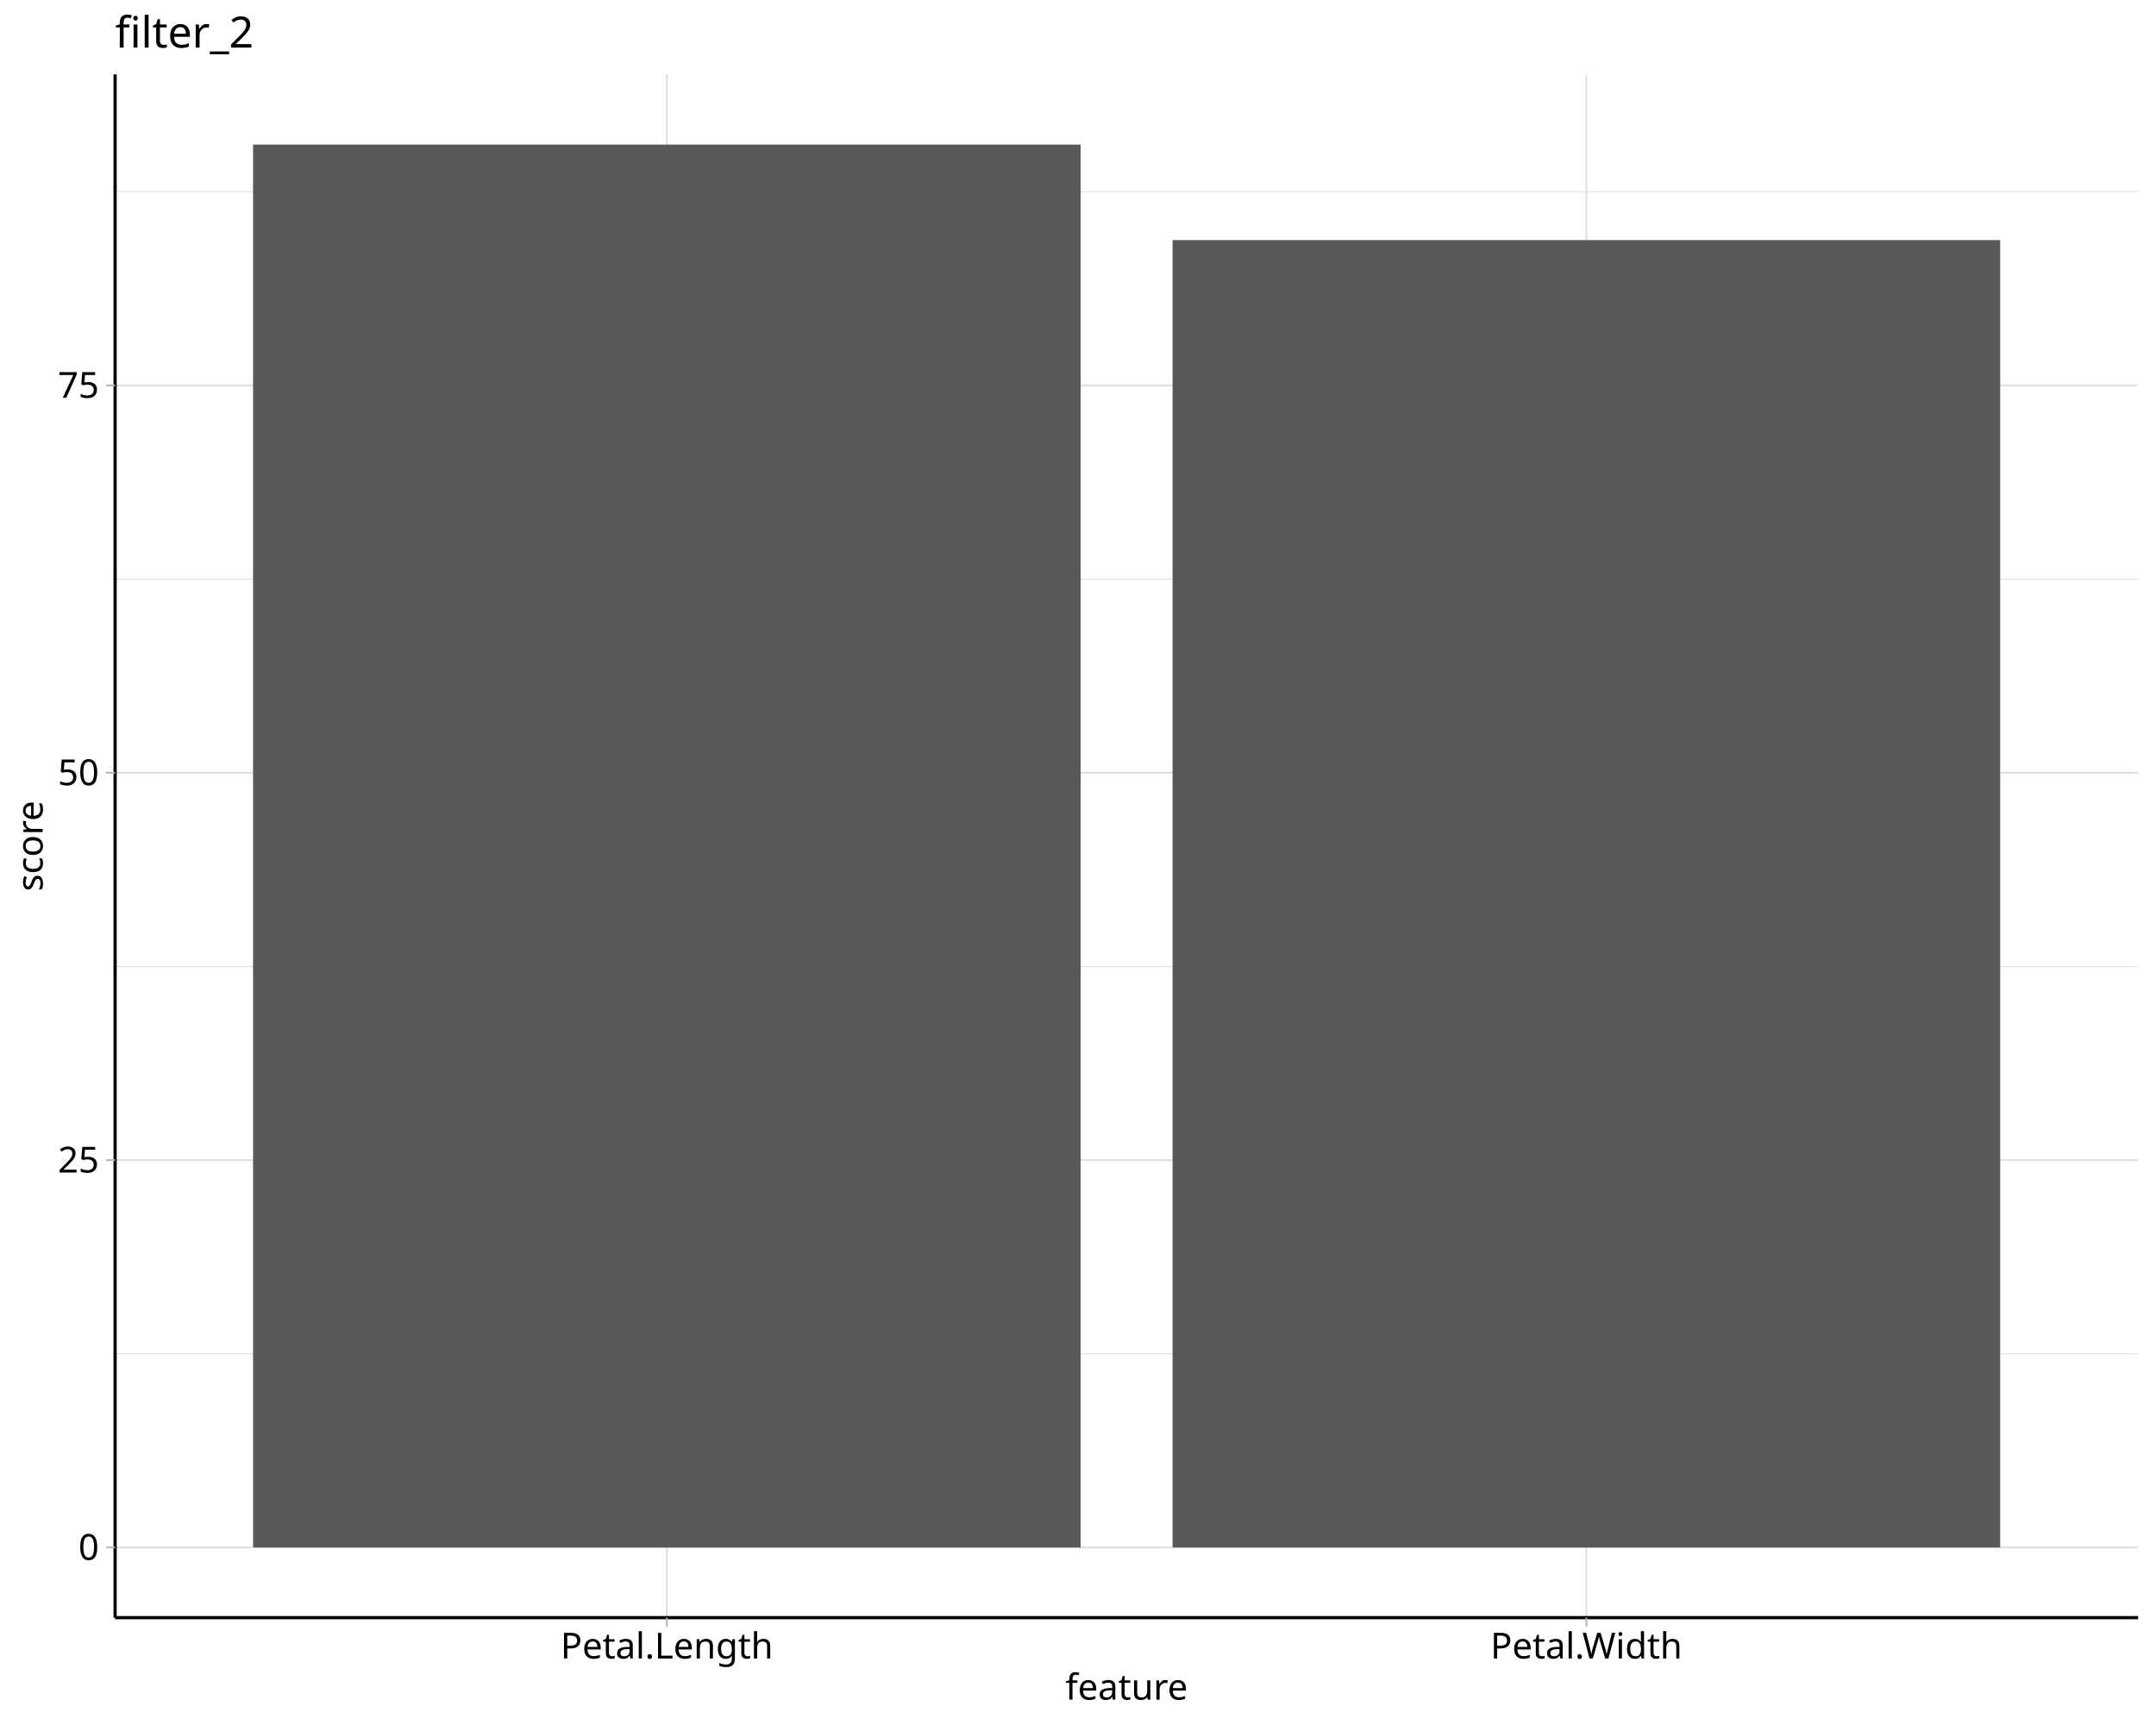
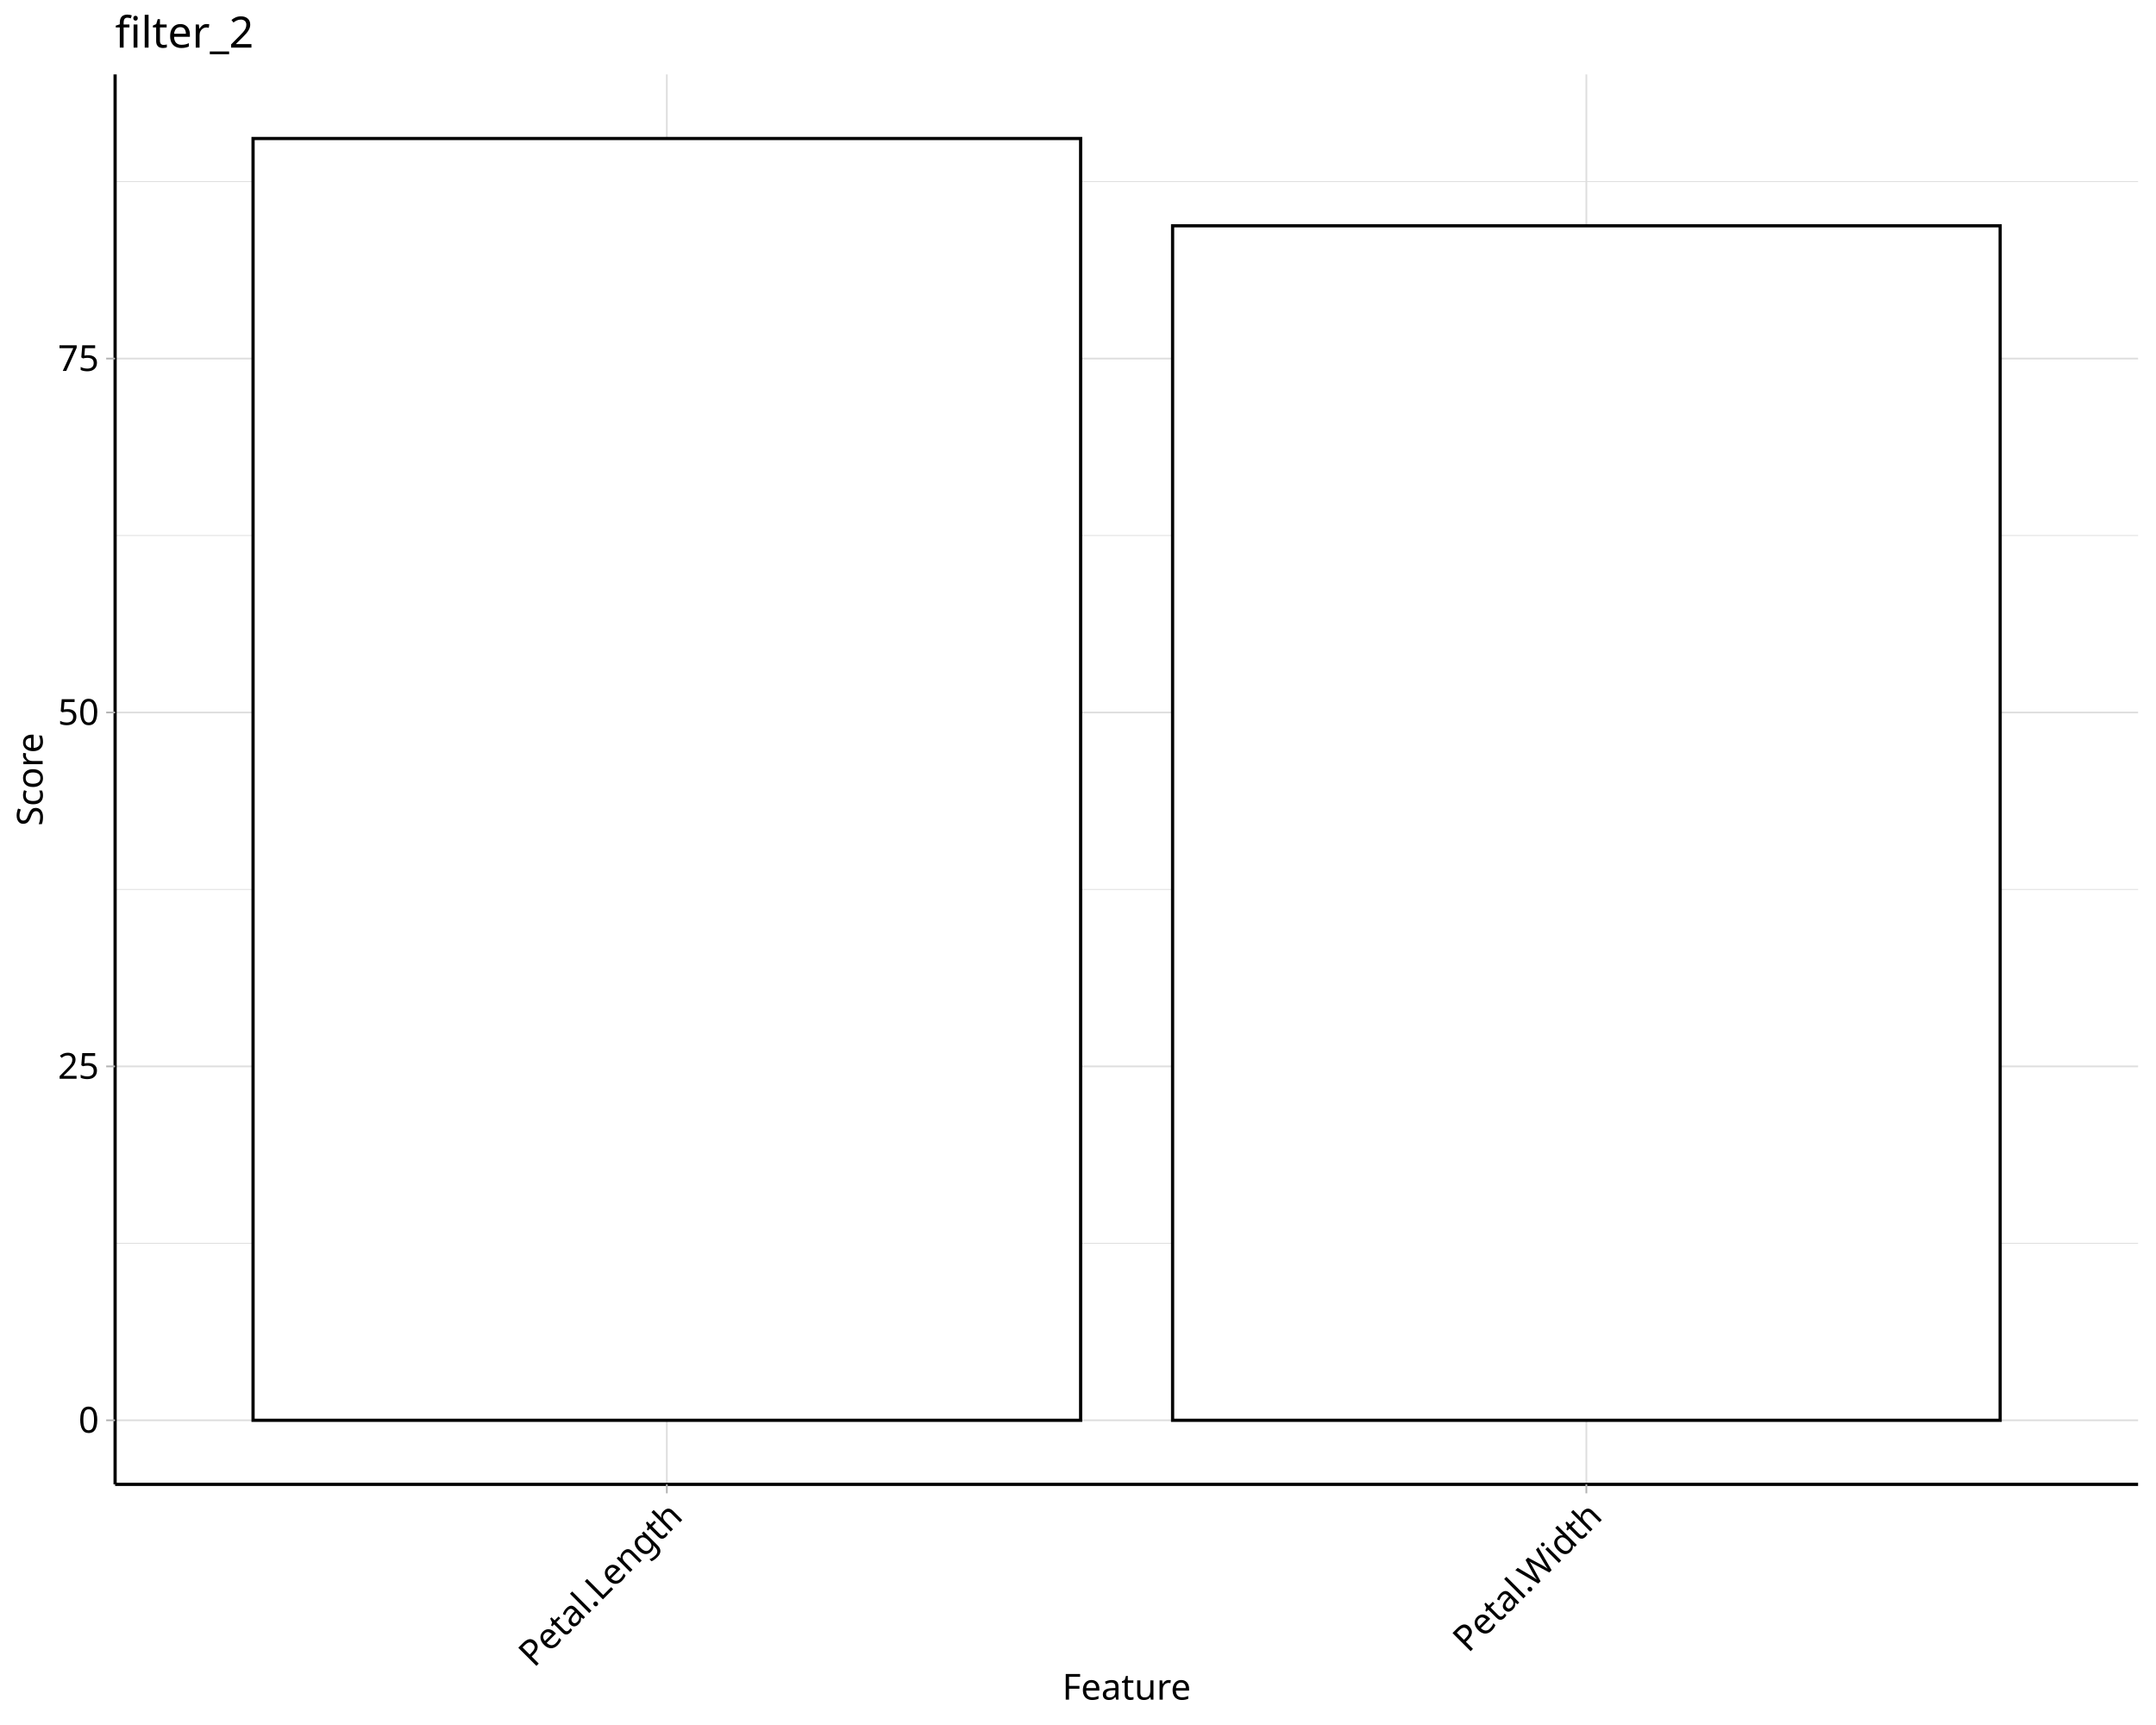
<svg xmlns="http://www.w3.org/2000/svg" class="svglite" data-engine-version="2.0" width="720.00pt" height="576.00pt" viewBox="0 0 720.00 576.00">
  <defs>
    <style type="text/css">
    .svglite line, .svglite polyline, .svglite polygon, .svglite path, .svglite rect, .svglite circle {
      fill: none;
      stroke: #000000;
      stroke-linecap: round;
      stroke-linejoin: round;
      stroke-miterlimit: 10.00;
    }
  </style>
  </defs>
  <rect width="100%" height="100%" style="stroke: none; fill: #FFFFFF;" />
  <defs>
    <clipPath id="cpMC4wMHw3MjAuMDB8MC4wMHw1NzYuMDA=">
      <rect x="0.00" y="0.00" width="720.00" height="576.00" />
    </clipPath>
  </defs>
  <g clip-path="url(#cpMC4wMHw3MjAuMDB8MC4wMHw1NzYuMDA=)">
    <rect x="0.00" y="0.00" width="720.00" height="576.00" style="stroke-width: 1.16; stroke: #FFFFFF; fill: #FFFFFF;" />
  </g>
  <defs>
-     <clipPath id="cpMzguNDR8NzE0LjAyfDI0Ljg1fDU0MC4xNQ==">
-       <rect x="38.44" y="24.85" width="675.58" height="515.30" />
+     <clipPath id="cpMzguNDR8NzE0LjAyfDI0Ljg1fDQ5NS42NQ==">
+       <rect x="38.44" y="24.85" width="675.58" height="470.80" />
    </clipPath>
  </defs>
-   <g clip-path="url(#cpMzguNDR8NzE0LjAyfDI0Ljg1fDU0MC4xNQ==)">
-     <rect x="38.44" y="24.85" width="675.58" height="515.30" style="stroke-width: 1.16; stroke: none; fill: #FFFFFF;" />
-     <polyline points="38.44,452.06 714.02,452.06 " style="stroke-width: 0.29; stroke: #DEDEDE; stroke-linecap: butt;" />
-     <polyline points="38.44,322.72 714.02,322.72 " style="stroke-width: 0.29; stroke: #DEDEDE; stroke-linecap: butt;" />
-     <polyline points="38.44,193.37 714.02,193.37 " style="stroke-width: 0.29; stroke: #DEDEDE; stroke-linecap: butt;" />
-     <polyline points="38.44,64.03 714.02,64.03 " style="stroke-width: 0.29; stroke: #DEDEDE; stroke-linecap: butt;" />
-     <polyline points="38.44,516.73 714.02,516.73 " style="stroke-width: 0.58; stroke: #DEDEDE; stroke-linecap: butt;" />
-     <polyline points="38.44,387.39 714.02,387.39 " style="stroke-width: 0.58; stroke: #DEDEDE; stroke-linecap: butt;" />
-     <polyline points="38.44,258.04 714.02,258.04 " style="stroke-width: 0.58; stroke: #DEDEDE; stroke-linecap: butt;" />
-     <polyline points="38.44,128.70 714.02,128.70 " style="stroke-width: 0.58; stroke: #DEDEDE; stroke-linecap: butt;" />
-     <polyline points="222.69,540.15 222.69,24.85 " style="stroke-width: 0.58; stroke: #DEDEDE; stroke-linecap: butt;" />
-     <polyline points="529.77,540.15 529.77,24.85 " style="stroke-width: 0.58; stroke: #DEDEDE; stroke-linecap: butt;" />
-     <rect x="84.51" y="48.28" width="276.37" height="468.45" style="stroke-width: 1.07; stroke: none; stroke-linecap: square; stroke-linejoin: miter; fill: #595959;" />
-     <rect x="391.59" y="80.17" width="276.37" height="436.56" style="stroke-width: 1.07; stroke: none; stroke-linecap: square; stroke-linejoin: miter; fill: #595959;" />
+   <g clip-path="url(#cpMzguNDR8NzE0LjAyfDI0Ljg1fDQ5NS42NQ==)">
+     <rect x="38.44" y="24.85" width="675.58" height="470.80" style="stroke-width: 1.16; stroke: none; fill: #FFFFFF;" />
+     <polyline points="38.44,415.16 714.02,415.16 " style="stroke-width: 0.29; stroke: #DEDEDE; stroke-linecap: butt;" />
+     <polyline points="38.44,296.99 714.02,296.99 " style="stroke-width: 0.29; stroke: #DEDEDE; stroke-linecap: butt;" />
+     <polyline points="38.44,178.82 714.02,178.82 " style="stroke-width: 0.29; stroke: #DEDEDE; stroke-linecap: butt;" />
+     <polyline points="38.44,60.64 714.02,60.64 " style="stroke-width: 0.29; stroke: #DEDEDE; stroke-linecap: butt;" />
+     <polyline points="38.44,474.25 714.02,474.25 " style="stroke-width: 0.58; stroke: #DEDEDE; stroke-linecap: butt;" />
+     <polyline points="38.44,356.08 714.02,356.08 " style="stroke-width: 0.58; stroke: #DEDEDE; stroke-linecap: butt;" />
+     <polyline points="38.44,237.90 714.02,237.90 " style="stroke-width: 0.58; stroke: #DEDEDE; stroke-linecap: butt;" />
+     <polyline points="38.44,119.73 714.02,119.73 " style="stroke-width: 0.58; stroke: #DEDEDE; stroke-linecap: butt;" />
+     <polyline points="222.69,495.65 222.69,24.85 " style="stroke-width: 0.58; stroke: #DEDEDE; stroke-linecap: butt;" />
+     <polyline points="529.77,495.65 529.77,24.85 " style="stroke-width: 0.58; stroke: #DEDEDE; stroke-linecap: butt;" />
+     <rect x="84.51" y="46.25" width="276.37" height="428.00" style="stroke-width: 1.07; stroke-linecap: square; stroke-linejoin: miter; fill: #FFFFFF;" />
+     <rect x="391.59" y="75.39" width="276.37" height="398.86" style="stroke-width: 1.07; stroke-linecap: square; stroke-linejoin: miter; fill: #FFFFFF;" />
  </g>
  <g clip-path="url(#cpMC4wMHw3MjAuMDB8MC4wMHw1NzYuMDA=)">
-     <polyline points="38.44,540.15 38.44,24.85 " style="stroke-width: 1.07; stroke-linecap: butt;" />
-     <text x="33.06" y="520.86" text-anchor="end" style="font-size: 12.00px; font-family: sans;" textLength="6.67px" lengthAdjust="spacingAndGlyphs">0</text>
-     <text x="33.06" y="391.52" text-anchor="end" style="font-size: 12.00px; font-family: sans;" textLength="13.35px" lengthAdjust="spacingAndGlyphs">25</text>
-     <text x="33.06" y="262.17" text-anchor="end" style="font-size: 12.00px; font-family: sans;" textLength="13.35px" lengthAdjust="spacingAndGlyphs">50</text>
-     <text x="33.06" y="132.83" text-anchor="end" style="font-size: 12.00px; font-family: sans;" textLength="13.35px" lengthAdjust="spacingAndGlyphs">75</text>
-     <polyline points="35.46,516.73 38.44,516.73 " style="stroke-width: 0.58; stroke: #B3B3B3; stroke-linecap: butt;" />
-     <polyline points="35.46,387.39 38.44,387.39 " style="stroke-width: 0.58; stroke: #B3B3B3; stroke-linecap: butt;" />
-     <polyline points="35.46,258.04 38.44,258.04 " style="stroke-width: 0.58; stroke: #B3B3B3; stroke-linecap: butt;" />
-     <polyline points="35.46,128.70 38.44,128.70 " style="stroke-width: 0.58; stroke: #B3B3B3; stroke-linecap: butt;" />
-     <polyline points="38.44,540.15 714.02,540.15 " style="stroke-width: 1.07; stroke-linecap: butt;" />
-     <polyline points="222.69,543.14 222.69,540.15 " style="stroke-width: 0.58; stroke: #B3B3B3; stroke-linecap: butt;" />
-     <polyline points="529.77,543.14 529.77,540.15 " style="stroke-width: 0.58; stroke: #B3B3B3; stroke-linecap: butt;" />
-     <text x="222.69" y="553.79" text-anchor="middle" style="font-size: 12.00px; font-family: sans;" textLength="67.39px" lengthAdjust="spacingAndGlyphs">Petal.Length</text>
-     <text x="529.77" y="553.79" text-anchor="middle" style="font-size: 12.00px; font-family: sans;" textLength="61.36px" lengthAdjust="spacingAndGlyphs">Petal.Width</text>
-     <text x="376.23" y="567.53" text-anchor="middle" style="font-size: 12.00px; font-family: sans;" textLength="37.36px" lengthAdjust="spacingAndGlyphs">feature</text>
-     <text transform="translate(14.24,282.50) rotate(-90)" text-anchor="middle" style="font-size: 12.00px; font-family: sans;" textLength="29.35px" lengthAdjust="spacingAndGlyphs">score</text>
+     <polyline points="38.44,495.65 38.44,24.85 " style="stroke-width: 1.07; stroke-linecap: butt;" />
+     <text x="33.06" y="478.38" text-anchor="end" style="font-size: 12.00px; font-family: sans;" textLength="6.67px" lengthAdjust="spacingAndGlyphs">0</text>
+     <text x="33.06" y="360.21" text-anchor="end" style="font-size: 12.00px; font-family: sans;" textLength="13.35px" lengthAdjust="spacingAndGlyphs">25</text>
+     <text x="33.06" y="242.03" text-anchor="end" style="font-size: 12.00px; font-family: sans;" textLength="13.35px" lengthAdjust="spacingAndGlyphs">50</text>
+     <text x="33.06" y="123.86" text-anchor="end" style="font-size: 12.00px; font-family: sans;" textLength="13.35px" lengthAdjust="spacingAndGlyphs">75</text>
+     <polyline points="35.46,474.25 38.44,474.25 " style="stroke-width: 0.58; stroke: #B3B3B3; stroke-linecap: butt;" />
+     <polyline points="35.46,356.08 38.44,356.08 " style="stroke-width: 0.58; stroke: #B3B3B3; stroke-linecap: butt;" />
+     <polyline points="35.46,237.90 38.44,237.90 " style="stroke-width: 0.58; stroke: #B3B3B3; stroke-linecap: butt;" />
+     <polyline points="35.46,119.73 38.44,119.73 " style="stroke-width: 0.58; stroke: #B3B3B3; stroke-linecap: butt;" />
+     <polyline points="38.44,495.65 714.02,495.65 " style="stroke-width: 1.07; stroke-linecap: butt;" />
+     <polyline points="222.69,498.64 222.69,495.65 " style="stroke-width: 0.58; stroke: #B3B3B3; stroke-linecap: butt;" />
+     <polyline points="529.77,498.64 529.77,495.65 " style="stroke-width: 0.58; stroke: #B3B3B3; stroke-linecap: butt;" />
+     <text transform="translate(228.53,506.87) rotate(-45)" text-anchor="end" style="font-size: 12.00px; font-family: sans;" textLength="67.39px" lengthAdjust="spacingAndGlyphs">Petal.Length</text>
+     <text transform="translate(535.61,506.87) rotate(-45)" text-anchor="end" style="font-size: 12.00px; font-family: sans;" textLength="61.36px" lengthAdjust="spacingAndGlyphs">Petal.Width</text>
+     <text x="376.23" y="567.53" text-anchor="middle" style="font-size: 12.00px; font-family: sans;" textLength="41.36px" lengthAdjust="spacingAndGlyphs">Feature</text>
+     <text transform="translate(14.24,260.25) rotate(-90)" text-anchor="middle" style="font-size: 12.00px; font-family: sans;" textLength="31.36px" lengthAdjust="spacingAndGlyphs">Score</text>
    <text x="38.44" y="15.89" style="font-size: 14.40px; font-family: sans;" textLength="43.22px" lengthAdjust="spacingAndGlyphs">filter_2</text>
  </g>
</svg>
